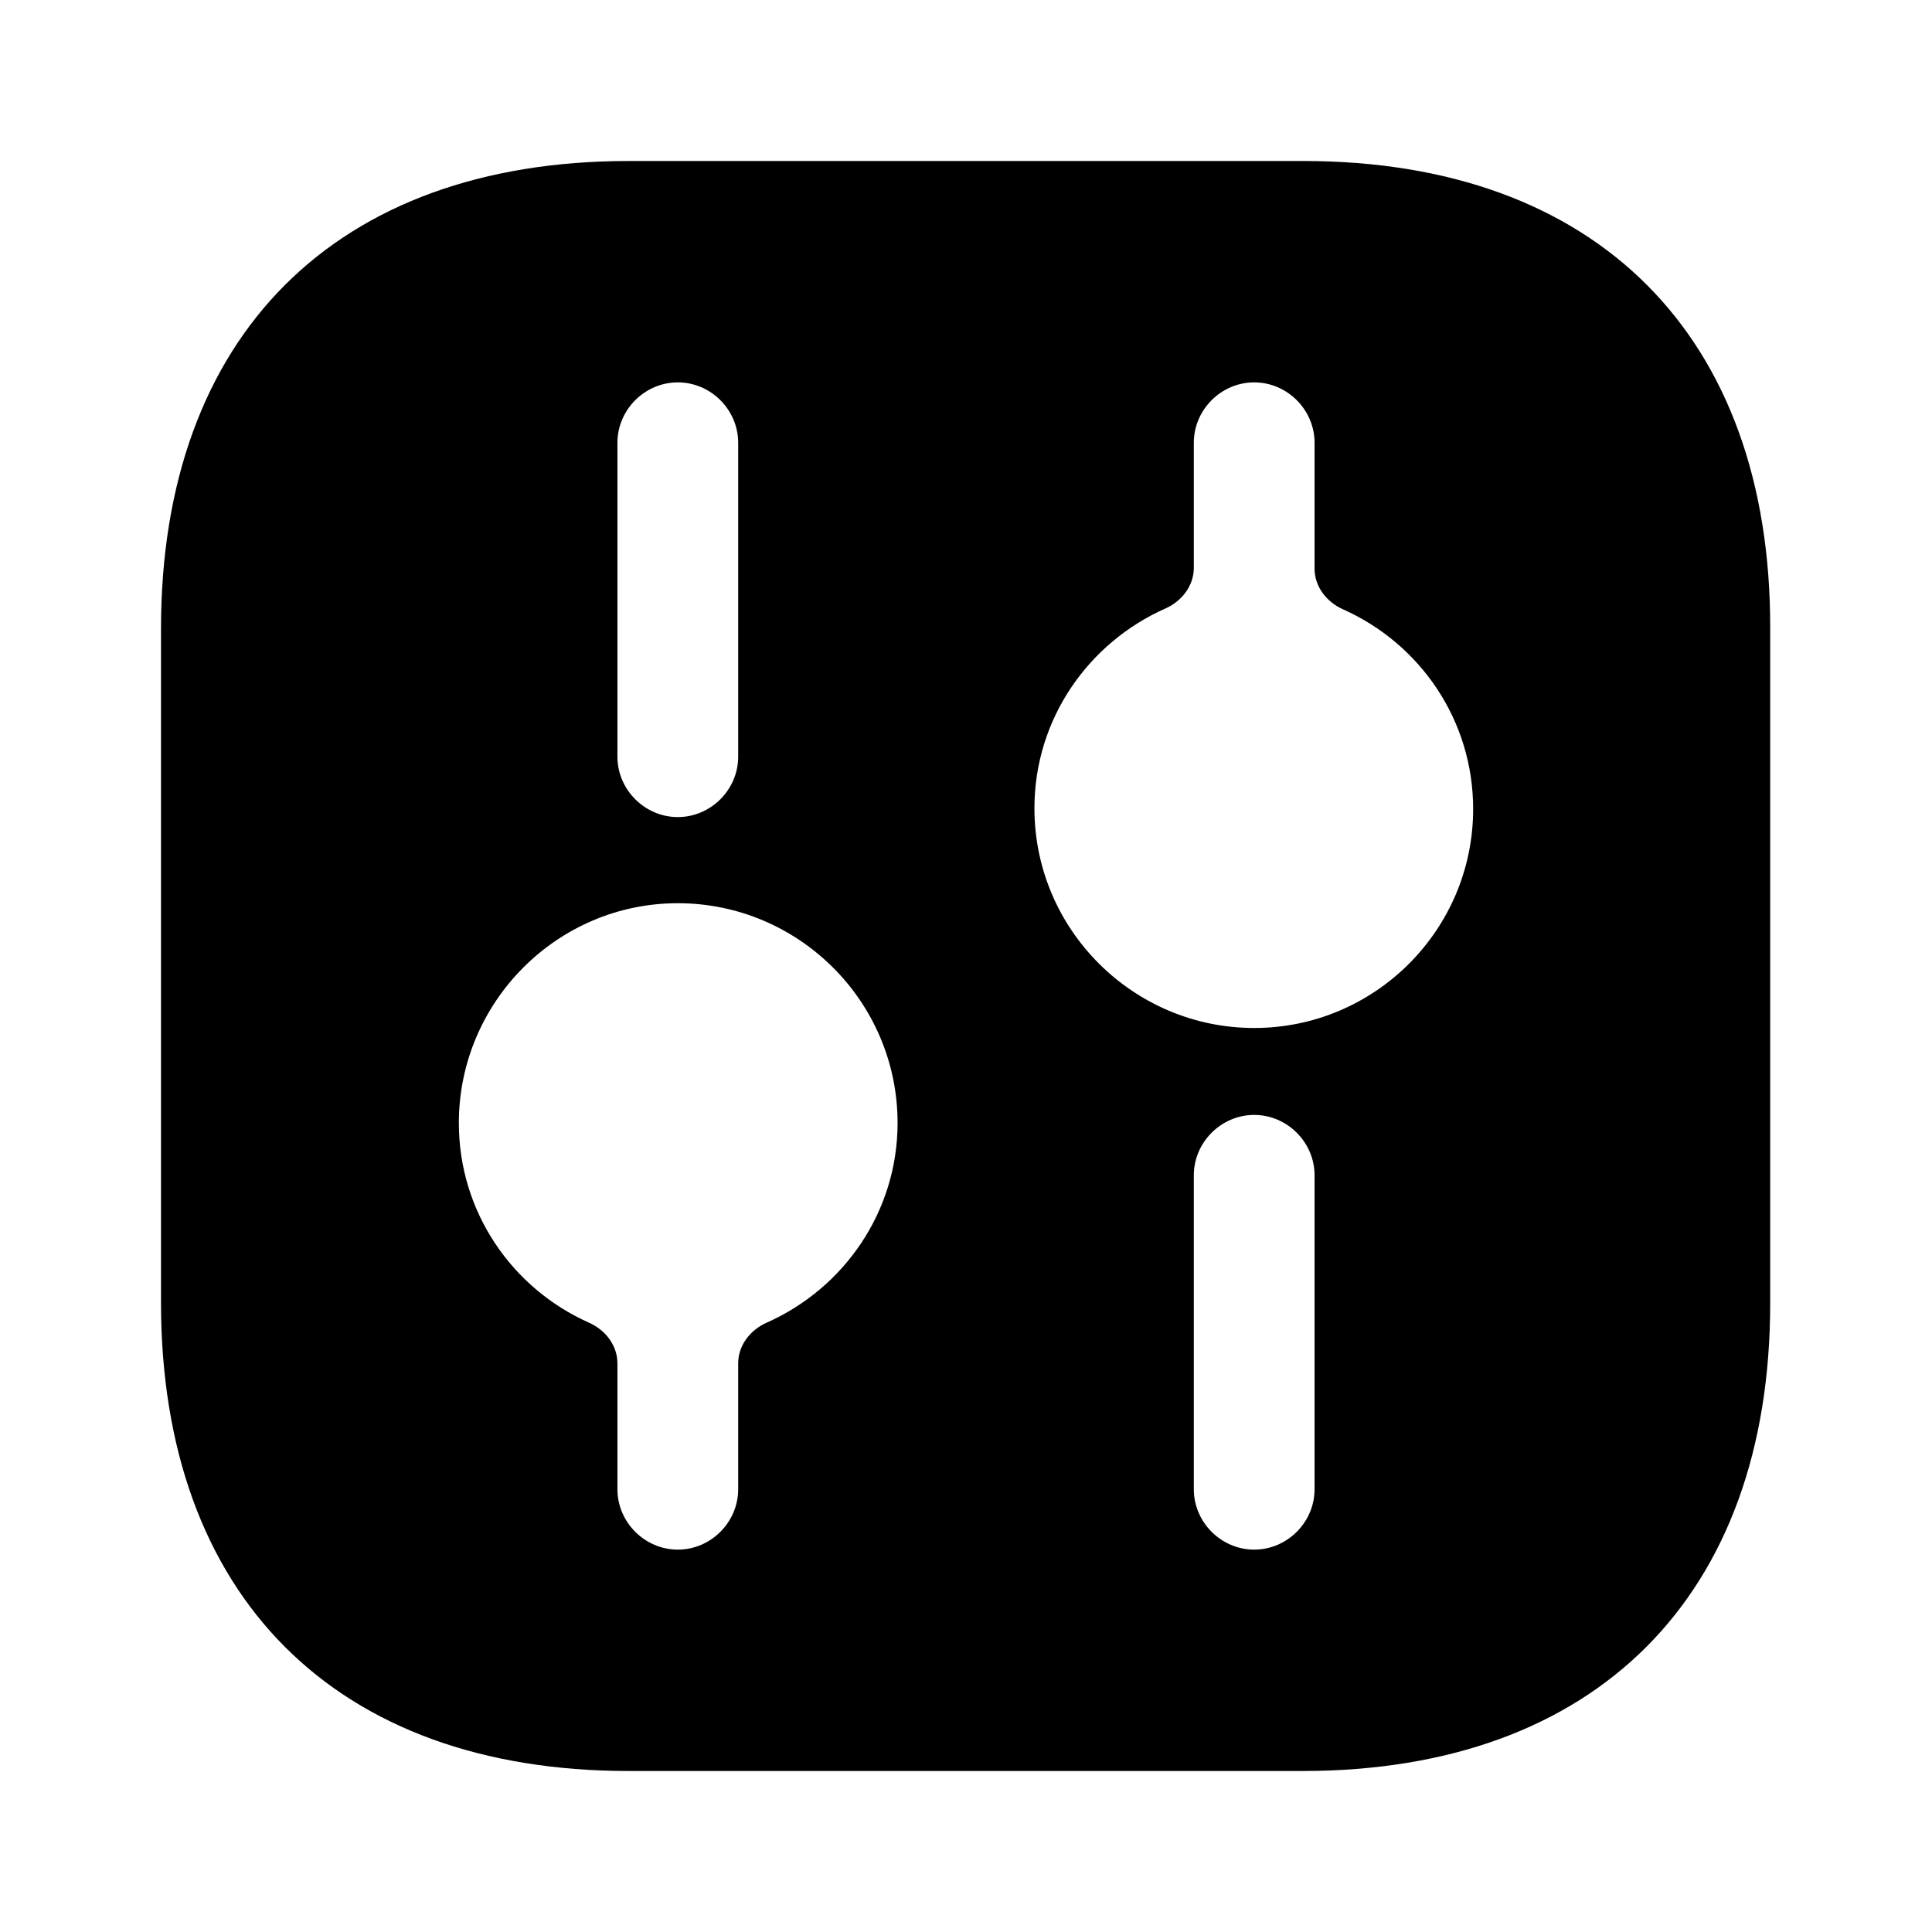
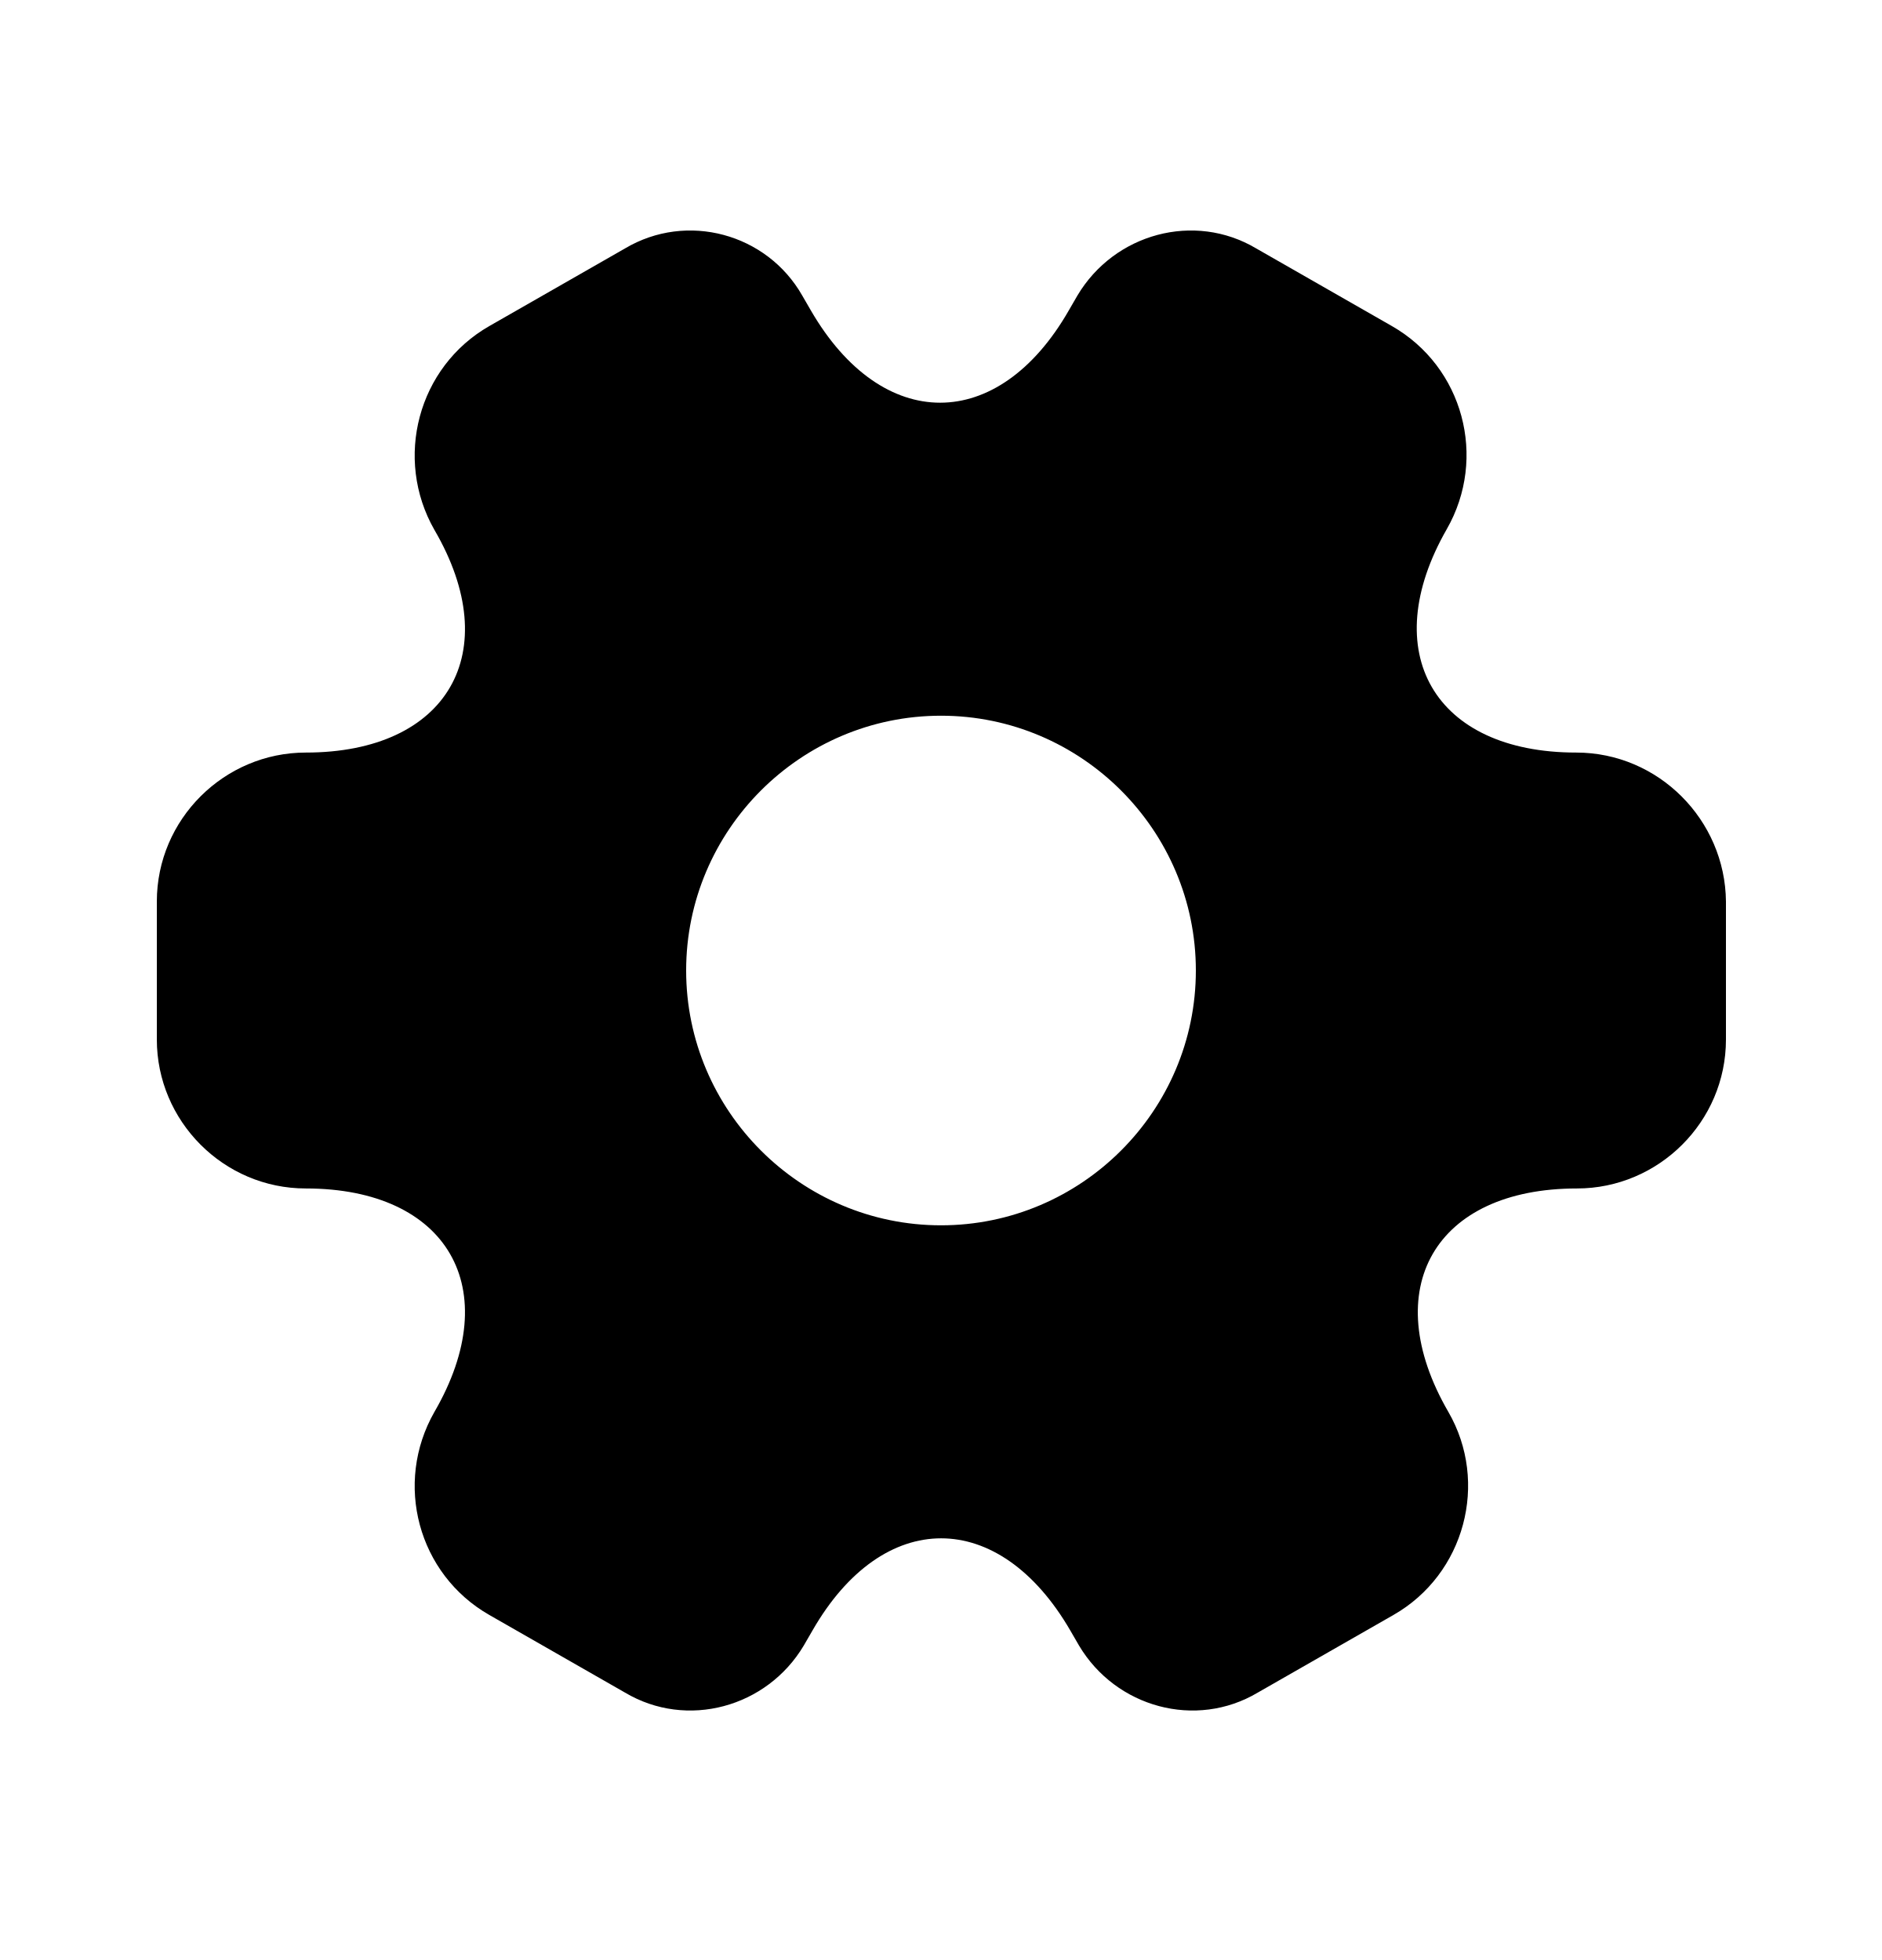
- <svg xmlns="http://www.w3.org/2000/svg" width="24" height="24" viewBox="0 0 24 24" fill="none">
-   <path d="M16.19 2H7.81C4.17 2 2 4.17 2 7.81V16.18C2 19.83 4.17 22 7.81 22H16.18C19.82 22 21.99 19.83 21.99 16.19V7.81C22 4.17 19.83 2 16.19 2ZM7.67 5.5C7.67 5.09 8.01 4.75 8.42 4.75C8.83 4.75 9.17 5.09 9.17 5.5V9.4C9.17 9.81 8.83 10.15 8.42 10.15C8.01 10.15 7.67 9.81 7.67 9.4V5.5ZM9.523 16.431C9.319 16.522 9.17 16.713 9.17 16.936V18.5C9.17 18.91 8.83 19.25 8.42 19.25C8.01 19.25 7.67 18.91 7.67 18.5V16.936C7.67 16.713 7.521 16.522 7.317 16.431C6.363 16.006 5.7 15.058 5.7 13.95C5.7 12.45 6.92 11.22 8.42 11.22C9.92 11.22 11.15 12.44 11.15 13.95C11.15 15.058 10.479 16.007 9.523 16.431ZM16.33 18.5C16.33 18.91 15.99 19.25 15.58 19.25C15.17 19.25 14.83 18.91 14.83 18.5V14.6C14.83 14.19 15.17 13.85 15.58 13.85C15.99 13.85 16.33 14.19 16.33 14.6V18.5ZM15.58 12.77C14.08 12.77 12.85 11.55 12.85 10.04C12.85 8.932 13.521 7.983 14.477 7.559C14.681 7.468 14.83 7.277 14.83 7.054V5.5C14.83 5.09 15.17 4.75 15.58 4.75C15.99 4.75 16.33 5.09 16.33 5.5V7.064C16.33 7.287 16.479 7.478 16.683 7.569C17.637 7.994 18.3 8.942 18.3 10.05C18.3 11.55 17.08 12.77 15.58 12.77Z" fill="black" />
+ <svg xmlns="http://www.w3.org/2000/svg" width="24" height="25" viewBox="0 0 24 25" fill="none">
+   <path d="M20.1 9.599C18.29 9.599 17.55 8.319 18.45 6.749C18.97 5.839 18.66 4.679 17.75 4.159L16.02 3.169C15.23 2.699 14.21 2.979 13.74 3.769L13.63 3.959C12.73 5.529 11.25 5.529 10.34 3.959L10.23 3.769C9.78 2.979 8.76 2.699 7.97 3.169L6.24 4.159C5.33 4.679 5.02 5.849 5.54 6.759C6.45 8.319 5.71 9.599 3.9 9.599C2.86 9.599 2 10.449 2 11.499V13.259C2 14.299 2.85 15.159 3.9 15.159C5.71 15.159 6.45 16.439 5.54 18.009C5.02 18.919 5.33 20.079 6.24 20.599L7.97 21.589C8.76 22.059 9.78 21.779 10.25 20.989L10.36 20.799C11.26 19.229 12.74 19.229 13.65 20.799L13.76 20.989C14.23 21.779 15.25 22.059 16.04 21.589L17.77 20.599C18.68 20.079 18.99 18.909 18.47 18.009C17.56 16.439 18.3 15.159 20.11 15.159C21.15 15.159 22.01 14.309 22.01 13.259V11.499C22 10.459 21.15 9.599 20.1 9.599ZM12 15.629C10.21 15.629 8.75 14.169 8.75 12.379C8.75 10.589 10.21 9.129 12 9.129C13.79 9.129 15.25 10.589 15.25 12.379C15.25 14.169 13.79 15.629 12 15.629Z" fill="black" />
</svg>
